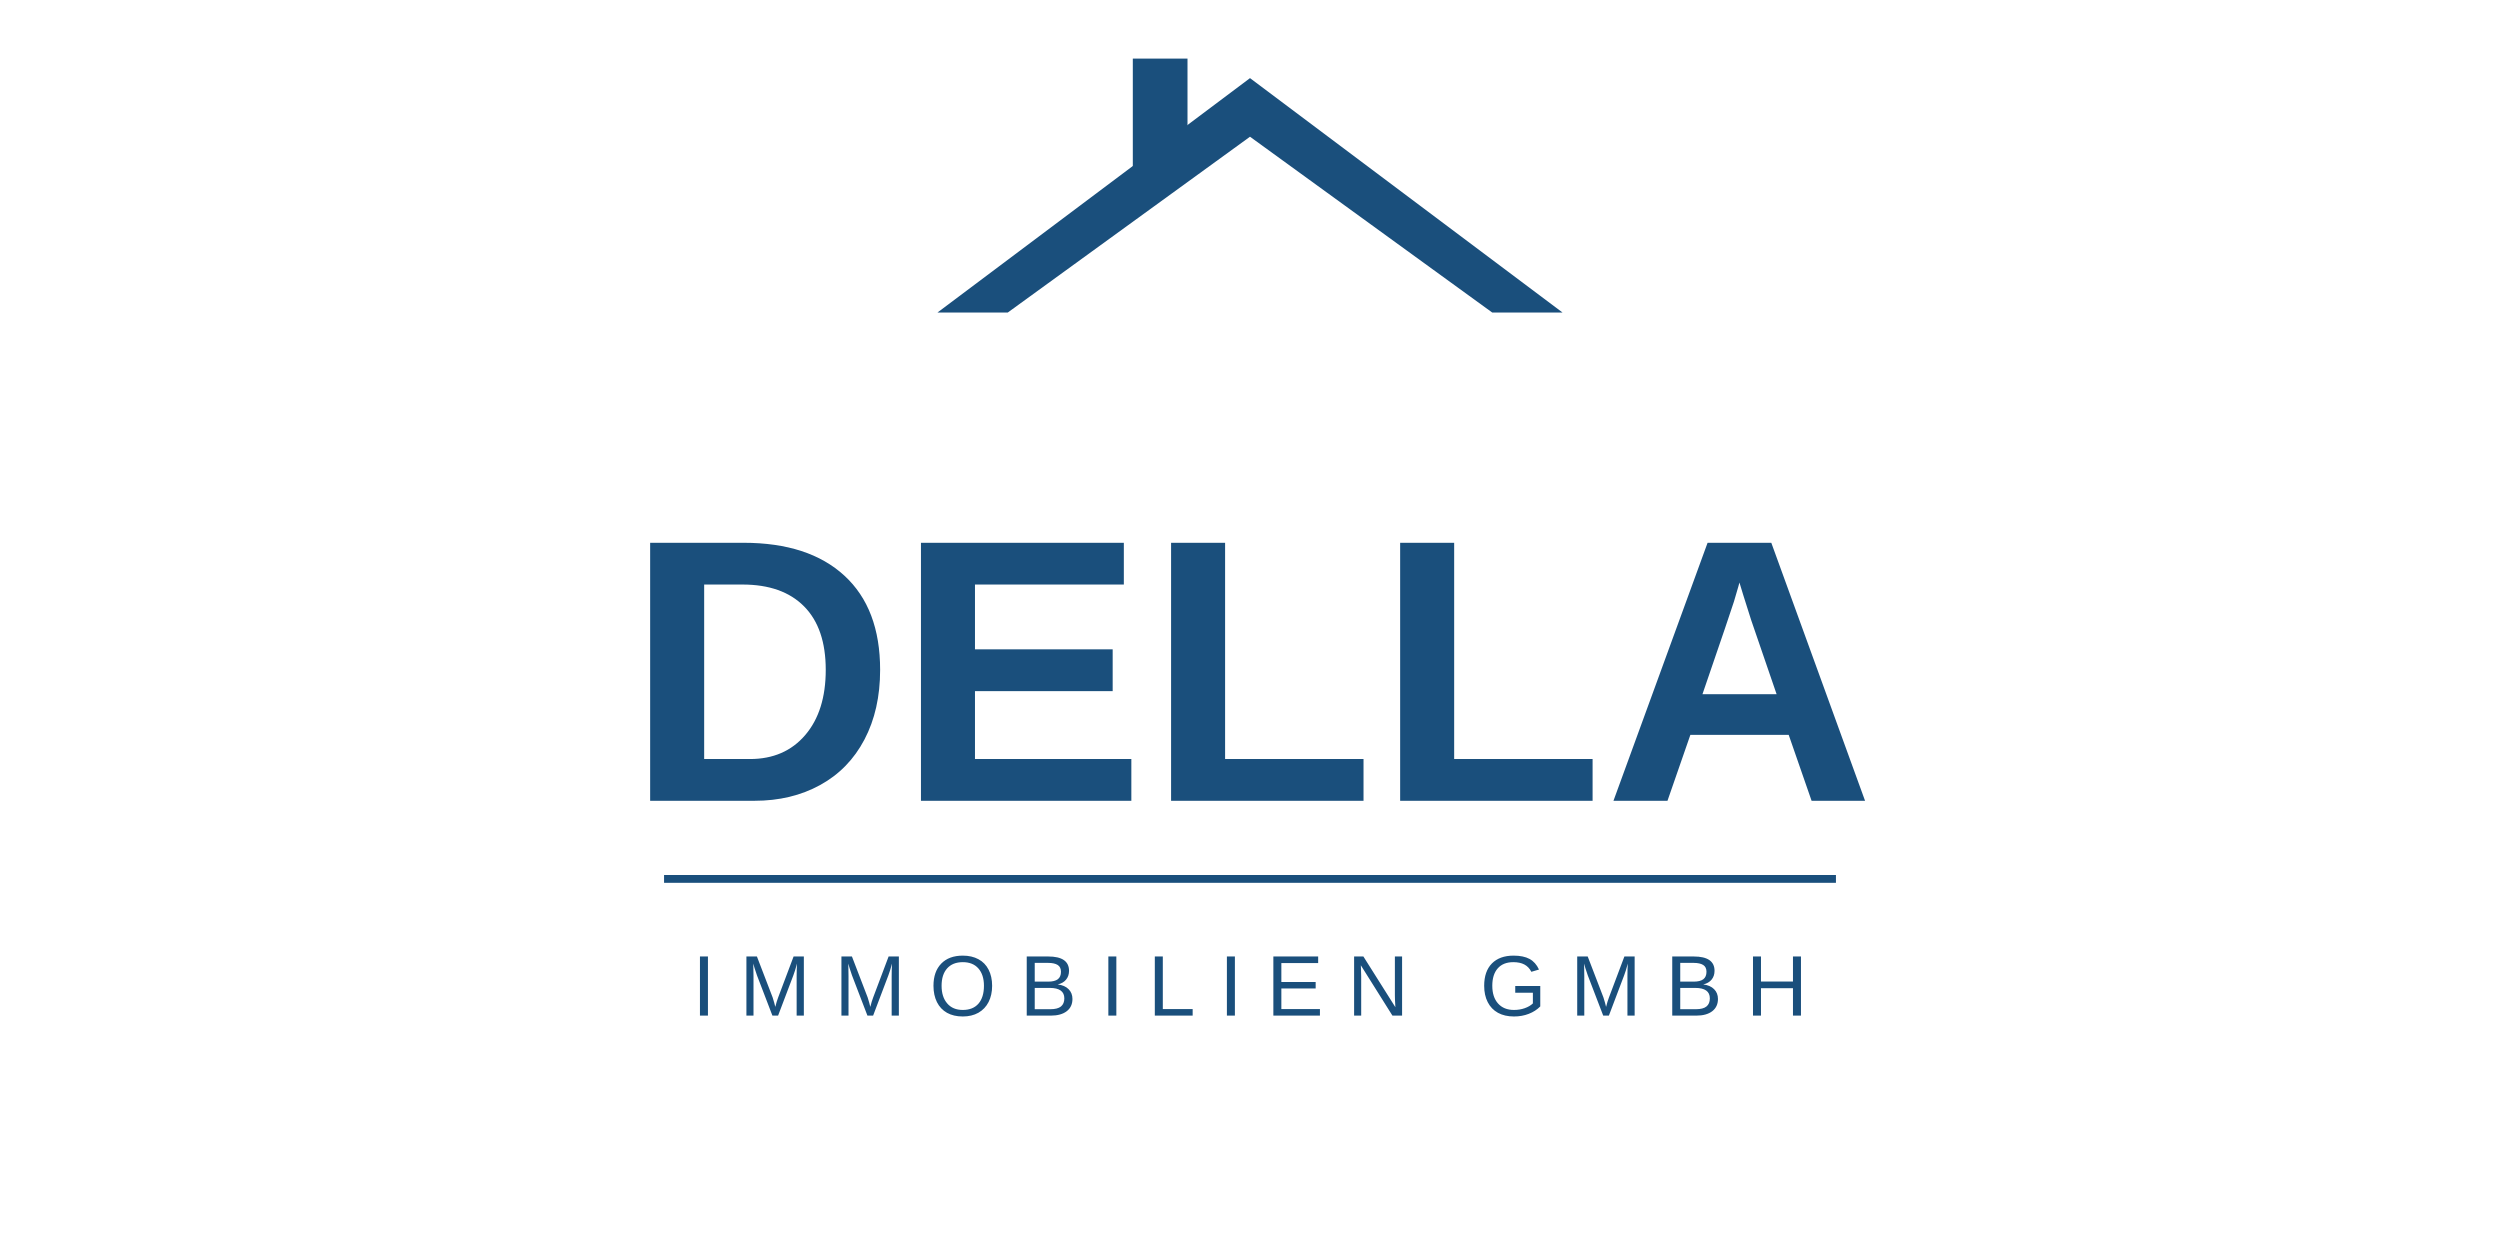
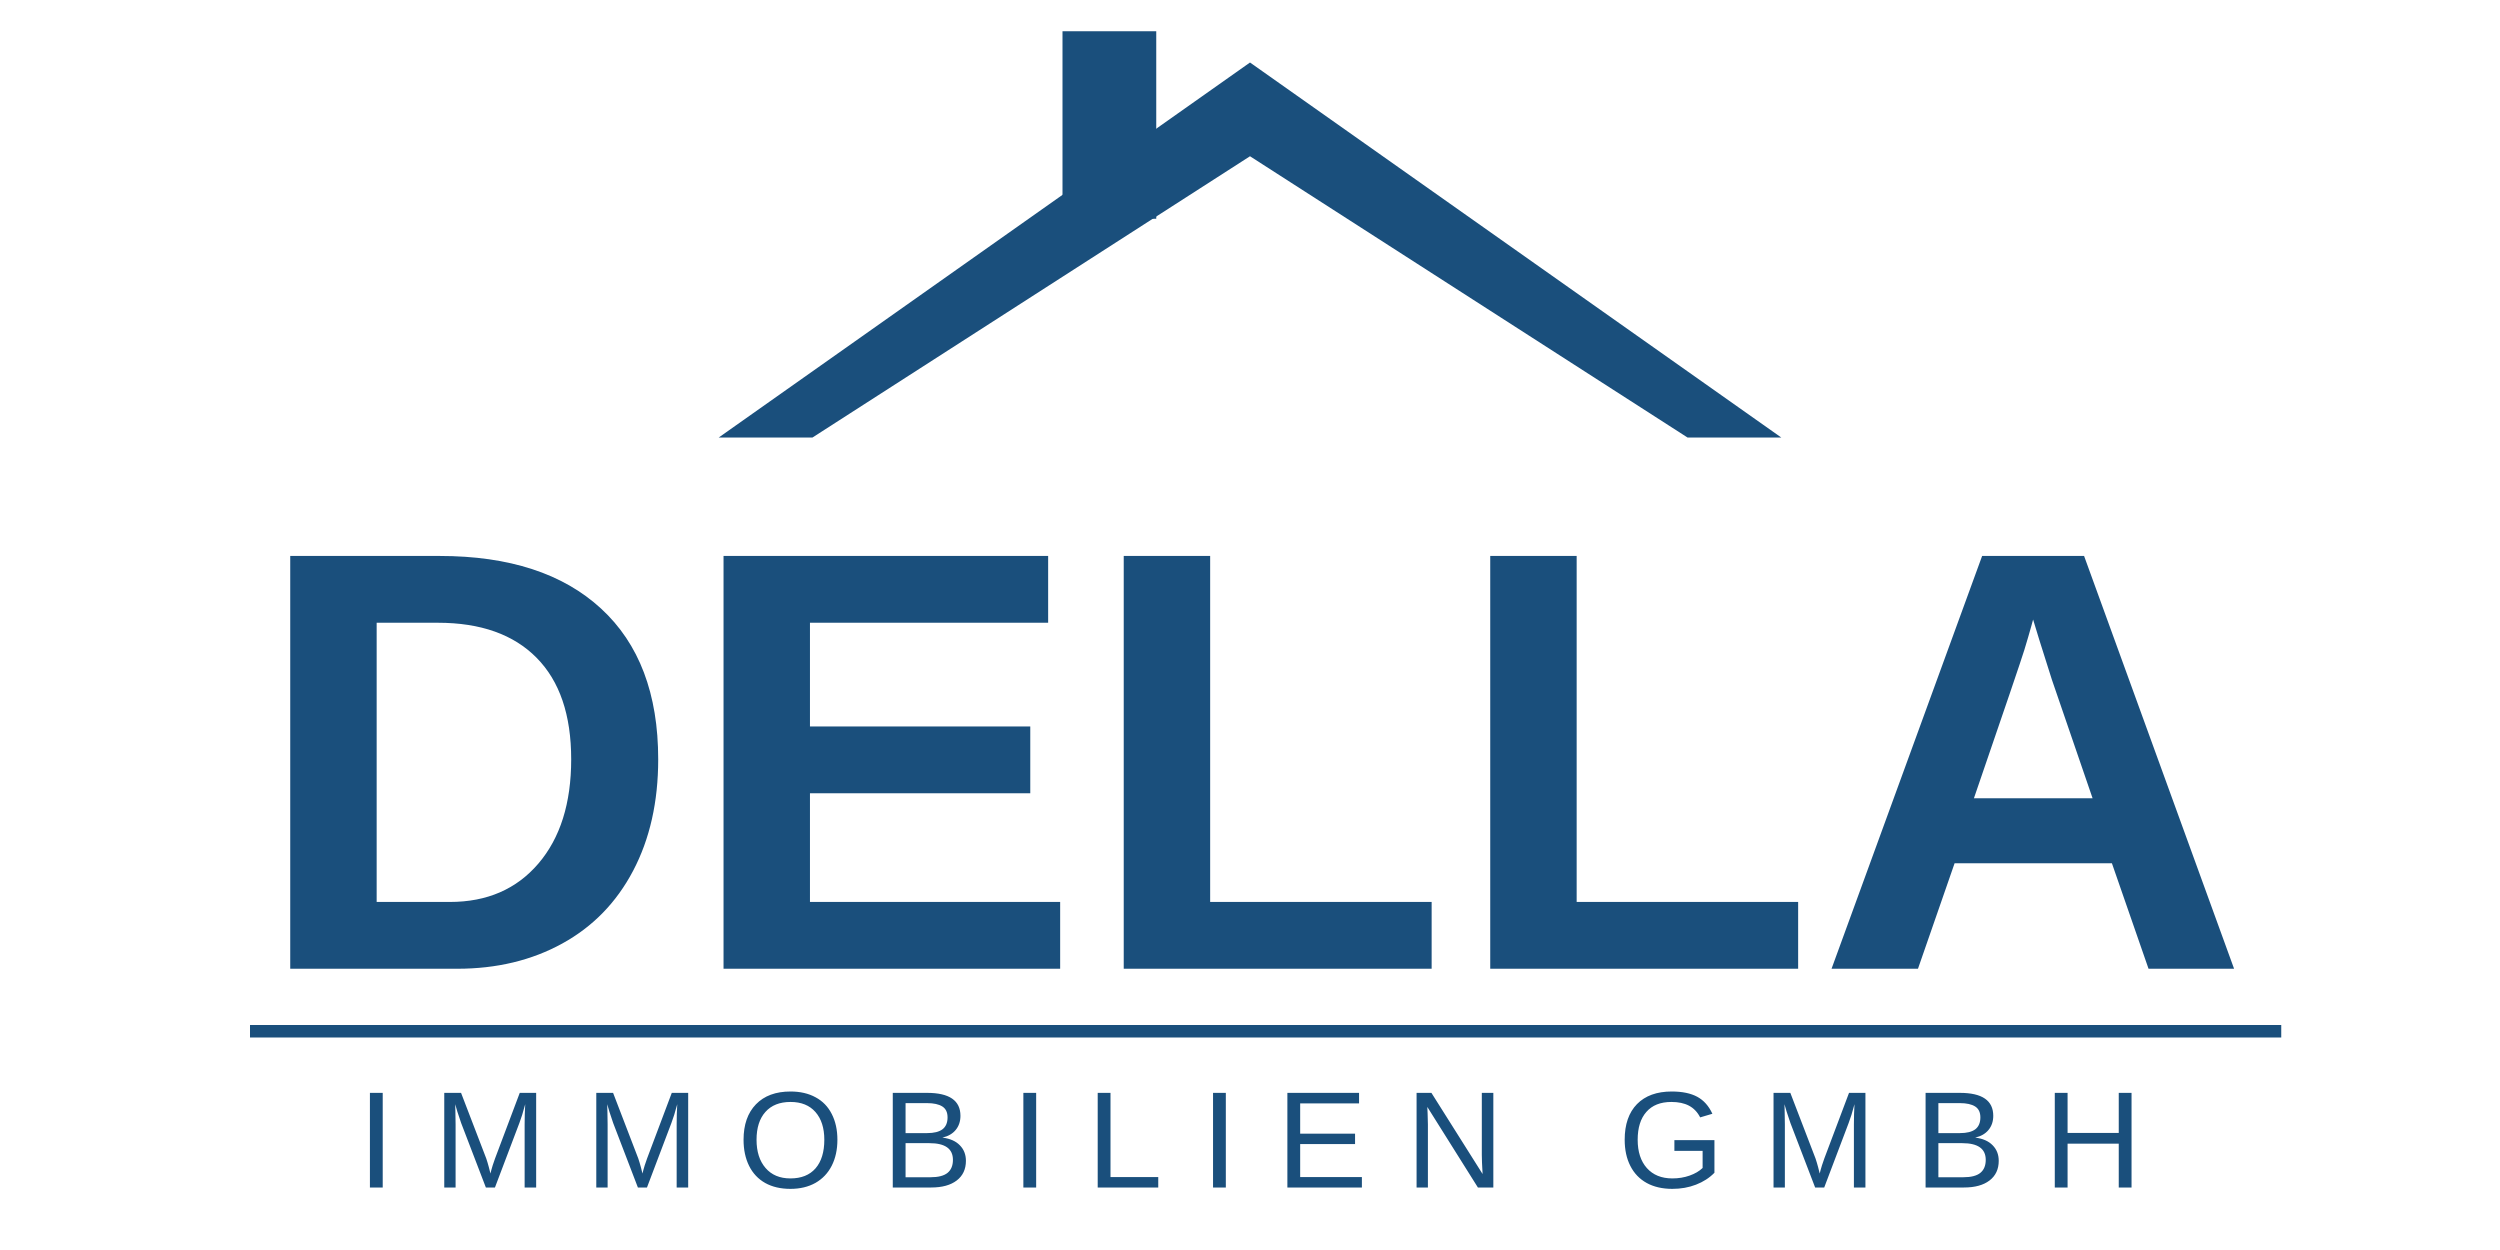
- <svg xmlns="http://www.w3.org/2000/svg" width="800" height="400" viewBox="0 0 800 400" role="img" aria-label="Della Immobilien GmbH Logo">
+ <svg xmlns="http://www.w3.org/2000/svg" width="400" height="200" viewBox="0 0 400 200" role="img" aria-label="DELLA Immobilien GmbH Logo">
  <defs>
    <style>
-       .brand-blue { fill: #1a4f7c; stroke: none; }
-       .brand-blue-stroke { stroke: #1a4f7c; stroke-width: 2; fill: none; }
-       .main { font-family: "Montserrat", "Helvetica Neue", Arial, sans-serif; font-weight: 700; fill: #1a4f7c; text-anchor: middle; }
-       .sub  { font-family: "Montserrat", "Helvetica Neue", Arial, sans-serif; font-weight: 400; fill: #1a4f7c; text-anchor: middle; letter-spacing: 6px; text-transform: uppercase; }
+       .brand-blue {
+         fill: #1a4f7c;
+         stroke: none;
+       }
+ 
+       .brand-blue-stroke {
+         stroke: #1a4f7c;
+         stroke-width: 2;
+         fill: none;
+       }
+ 
+       .main {
+         font-family: "Montserrat", "Helvetica Neue", Arial, sans-serif;
+         font-weight: 700;
+         fill: #1a4f7c;
+         text-anchor: middle;
+       }
+ 
+       .sub {
+         font-family: "Montserrat", "Helvetica Neue", Arial, sans-serif;
+         font-weight: 400;
+         fill: #1a4f7c;
+         text-anchor: middle;
+         letter-spacing: 6px;
+         text-transform: uppercase;
+       }
    </style>
  </defs>
-   <g transform="scale(1.25) translate(-80,-40)">
-     <polygon class="brand-blue" points="320,120 400,60 480,120 462,120 400,75 338,120" />
-     <rect x="370" y="55" width="14" height="28" class="brand-blue" />
-     <text x="400" y="245" font-size="96" class="main">DELLA</text>
-     <line x1="250" y1="265" x2="550" y2="265" class="brand-blue-stroke" />
-     <text x="400" y="300" font-size="22" class="sub">IMMOBILIEN GMBH</text>
+   <g>
+     <polygon class="brand-blue" points="115,70 200,10 285,70 270,70 200,25 130,70" />
+     <rect x="170" y="5" width="15" height="30" class="brand-blue" />
+     <text x="200" y="155" font-size="96" class="main">DELLA</text>
+     <line x1="40" y1="165" x2="365" y2="165" class="brand-blue-stroke" />
+     <text x="200" y="190" font-size="22" class="sub">IMMOBILIEN GMBH</text>
  </g>
</svg>
